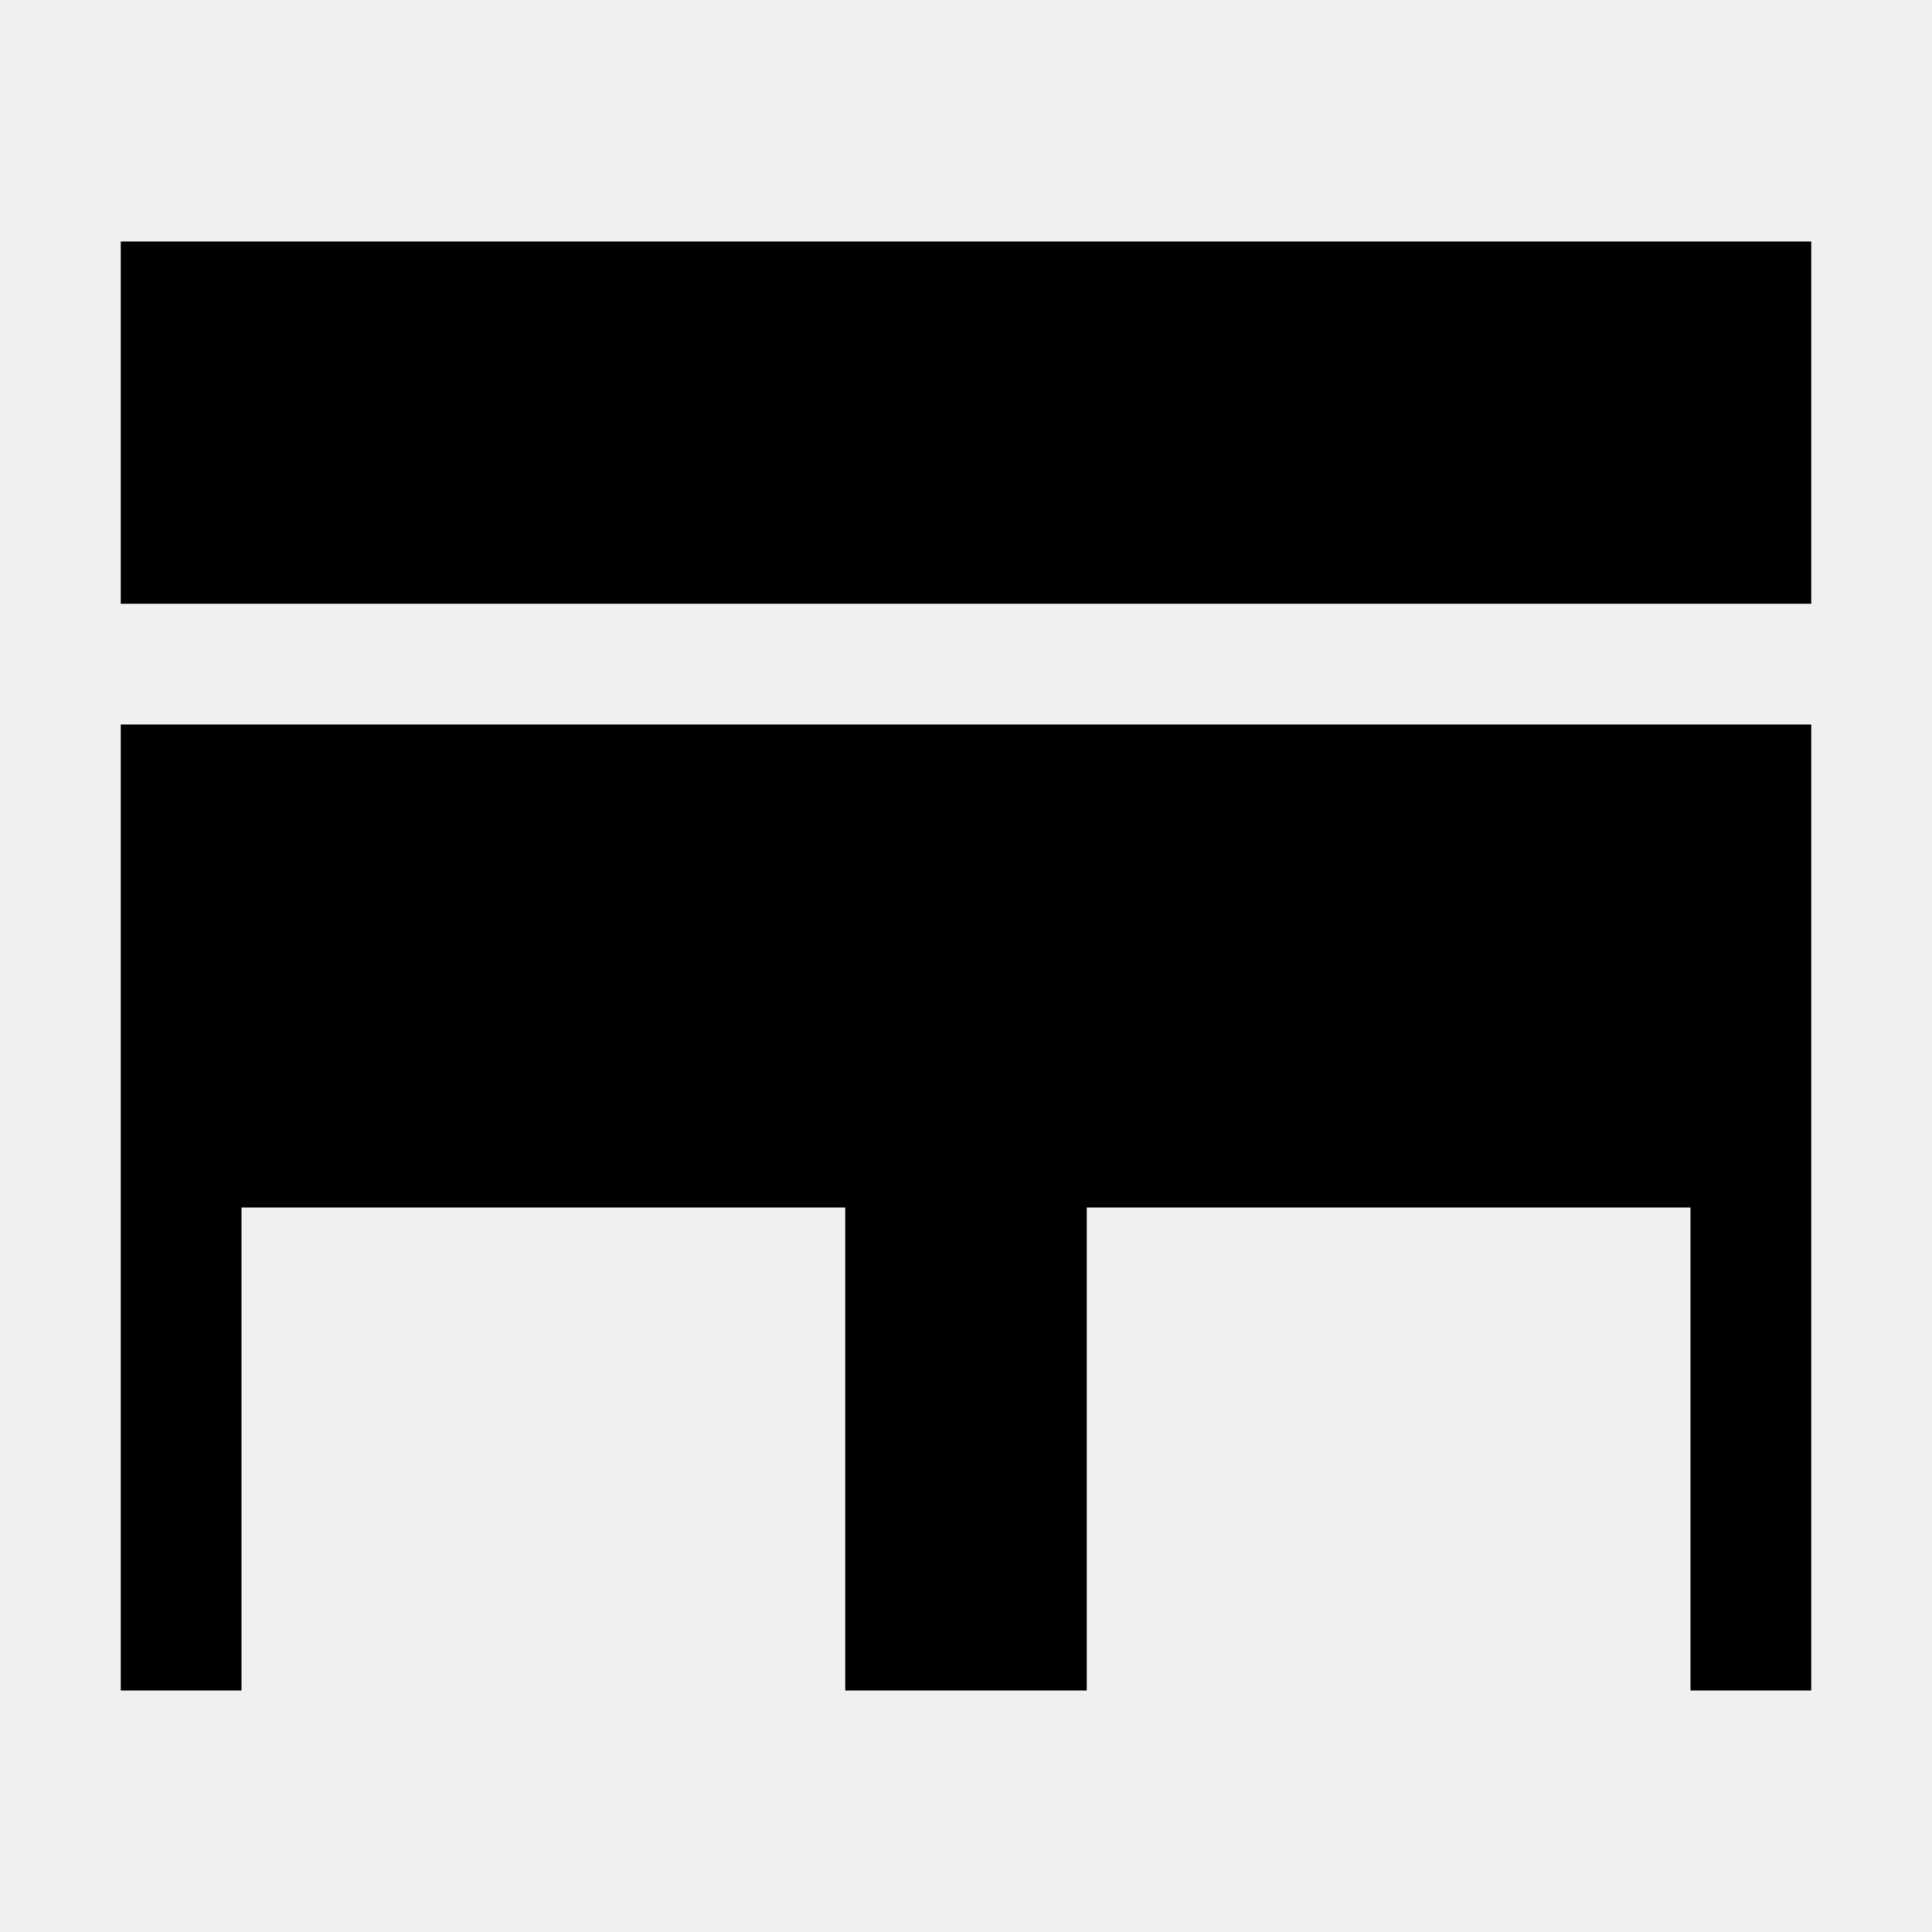
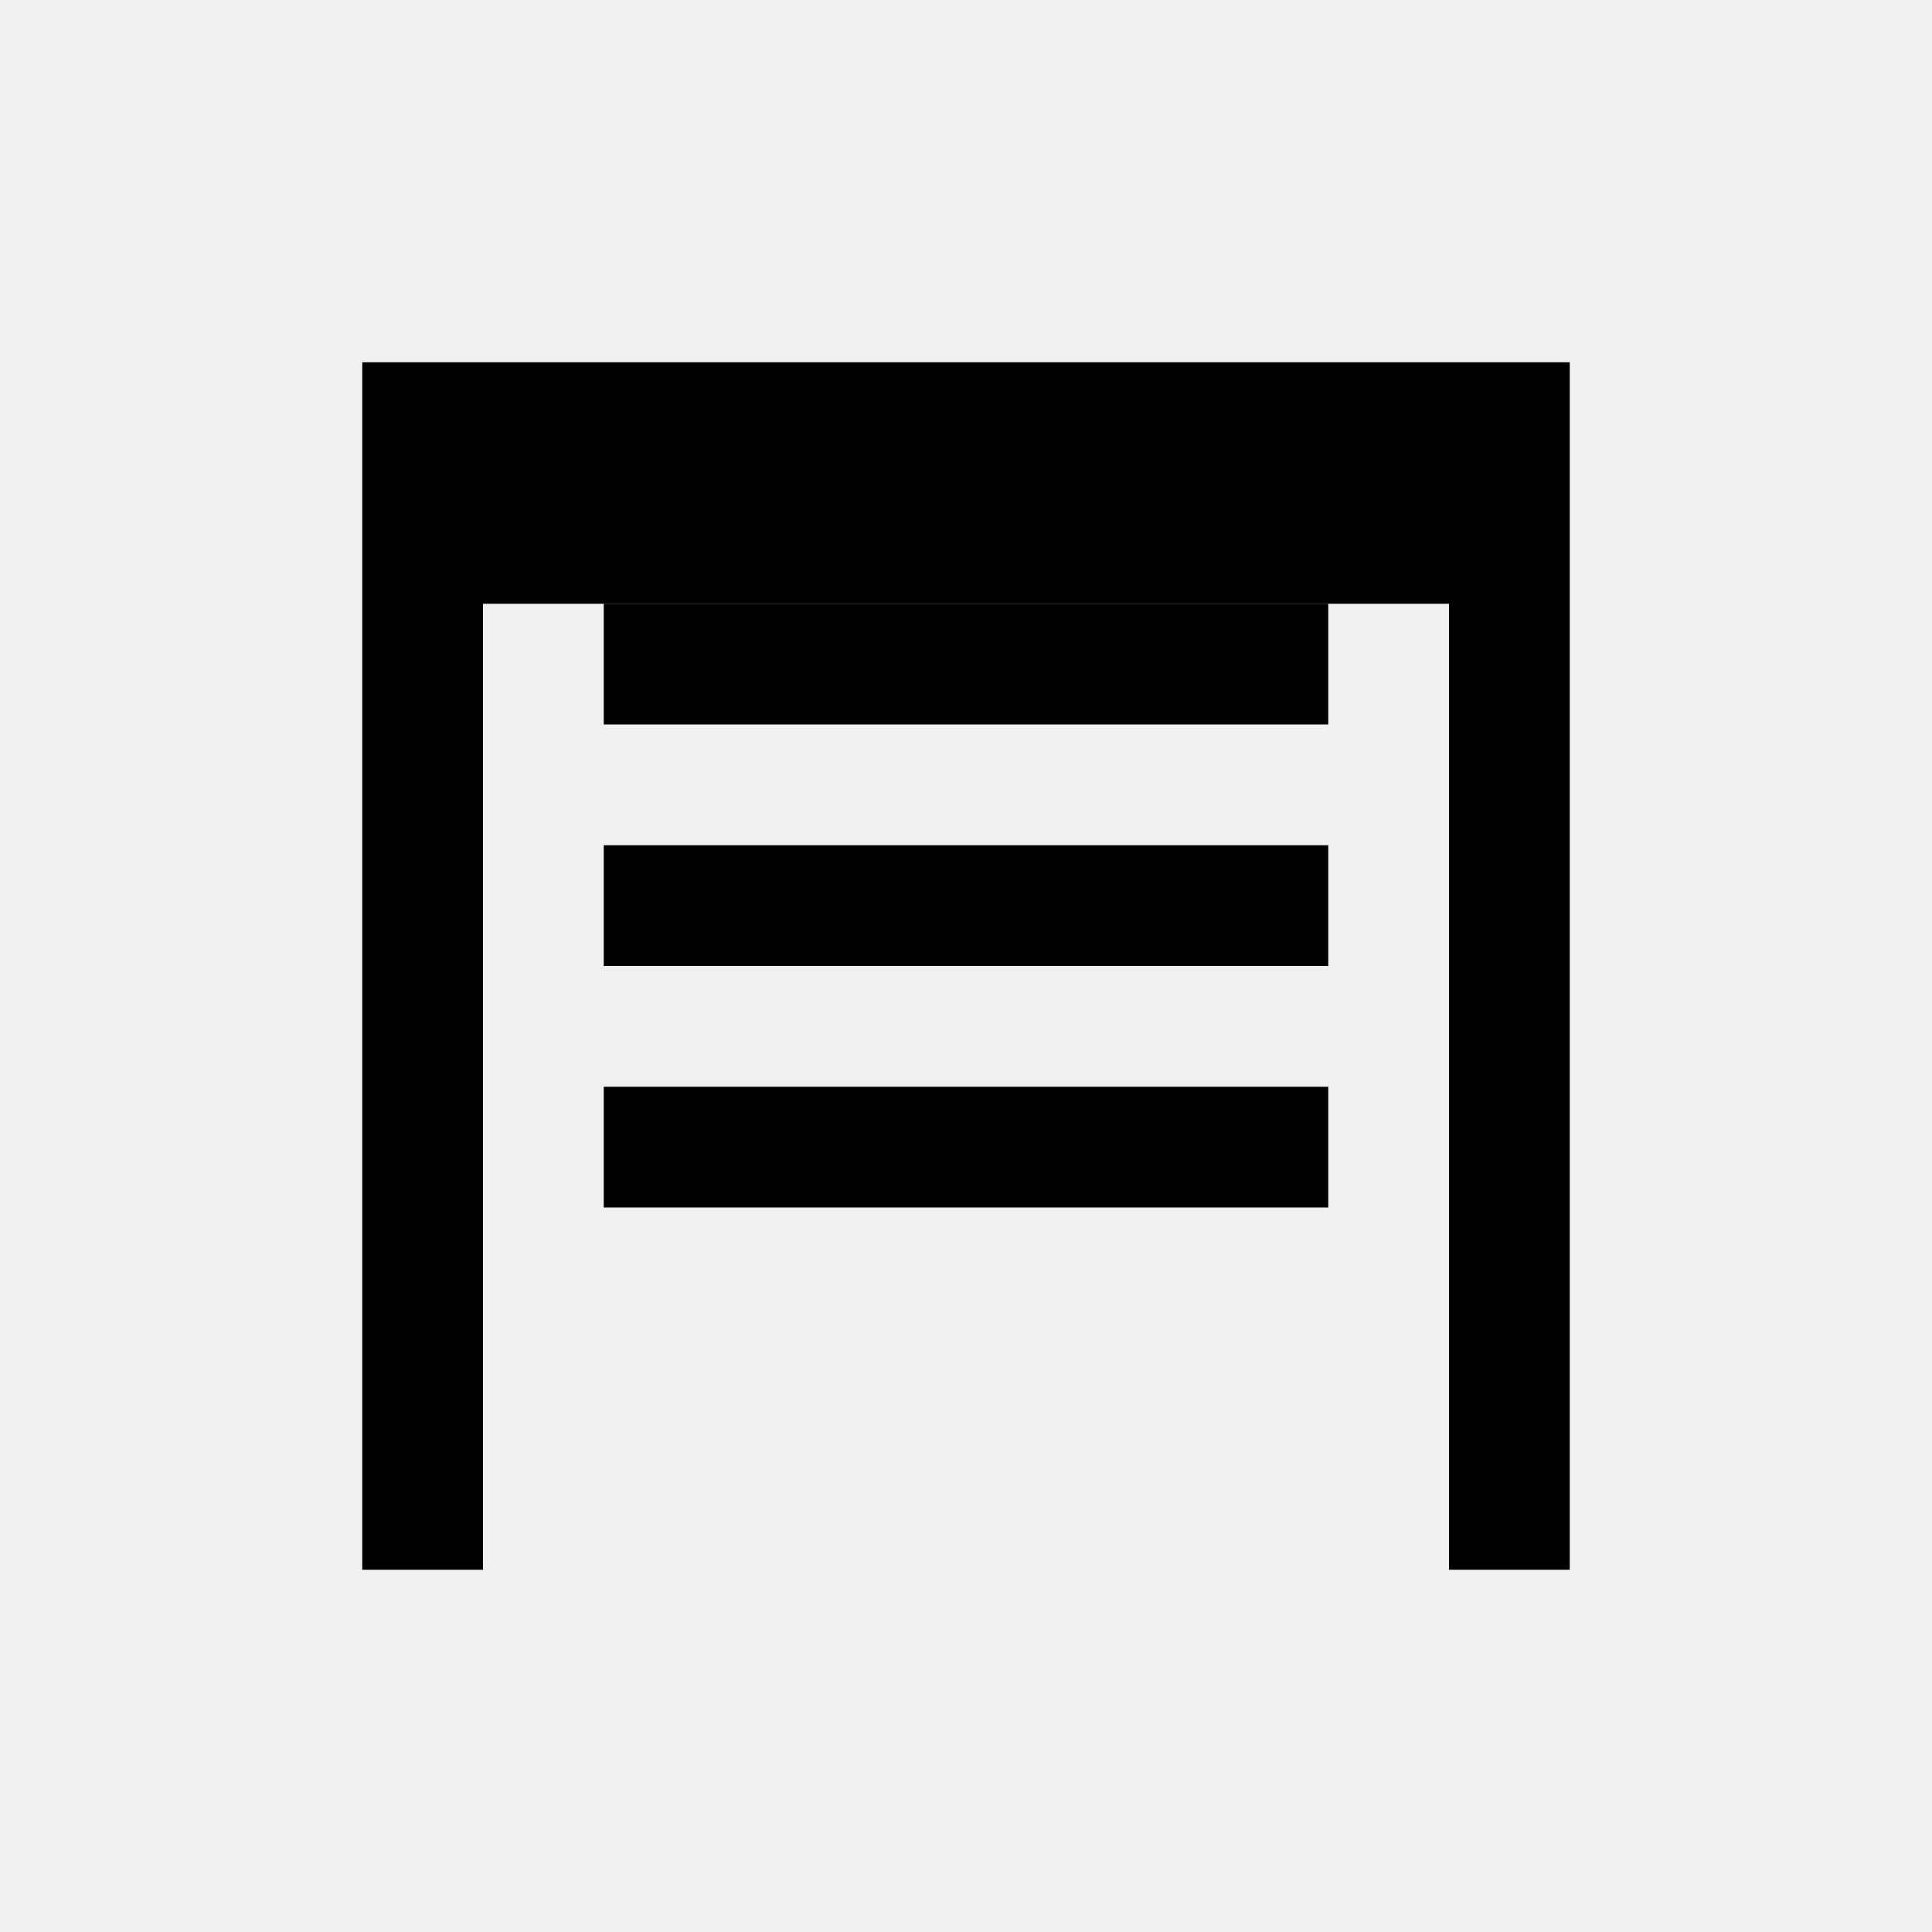
<svg xmlns="http://www.w3.org/2000/svg" width="16" height="16" viewBox="0 0 16 16">
-   <defs>
-     <mask id="tkm0" maskUnits="userSpaceOnUse" x="-2000" y="-2000" width="5000" height="5000">
-       <rect x="-2000" y="-2000" width="5000" height="5000" fill="#fff" />
-       <path d="M2 10H7A0 0 0 0 1 7 10V54A0 0 0 0 1 7 54H2A0 0 0 0 1 2 54V10A0 0 0 0 1 2 10ZM9 10H14A0 0 0 0 1 14 10V54A0 0 0 0 1 14 54H9A0 0 0 0 1 9 54V10A0 0 0 0 1 9 10Z" fill="#000" />
-     </mask>
-   </defs>
+   <defs />
  <g>
-     <path d="M1 2H15A0 0 0 0 1 15 2V5A0 0 0 0 1 15 5H1A0 0 0 0 1 1 5V2A0 0 0 0 1 1 2ZM1 6H15A0 0 0 0 1 15 6V14A0 0 0 0 1 15 14H1A0 0 0 0 1 1 14V6A0 0 0 0 1 1 6Z" fill="#000000" mask="url(#tkm0)" />
+     <path d="M3 3H13A0 0 0 0 1 13 3V5A0 0 0 0 1 13 5H3A0 0 0 0 1 3 5V3A0 0 0 0 1 3 3ZM3 5H4A0 0 0 0 1 4 5V13A0 0 0 0 1 4 13H3A0 0 0 0 1 3 13V5A0 0 0 0 1 3 5ZM12 5H13A0 0 0 0 1 13 5V13A0 0 0 0 1 13 13H12A0 0 0 0 1 12 13V5A0 0 0 0 1 12 5Z" fill="#000000" />
+     <path d="M5 5H11A0 0 0 0 1 11 5V6A0 0 0 0 1 11 6H5A0 0 0 0 1 5 6V5A0 0 0 0 1 5 5ZM5 7H11A0 0 0 0 1 11 7V8A0 0 0 0 1 11 8H5A0 0 0 0 1 5 8V7A0 0 0 0 1 5 7ZM5 9H11A0 0 0 0 1 11 9V10A0 0 0 0 1 11 10H5A0 0 0 0 1 5 10V9A0 0 0 0 1 5 9Z" fill="#000000" />
  </g>
</svg>
